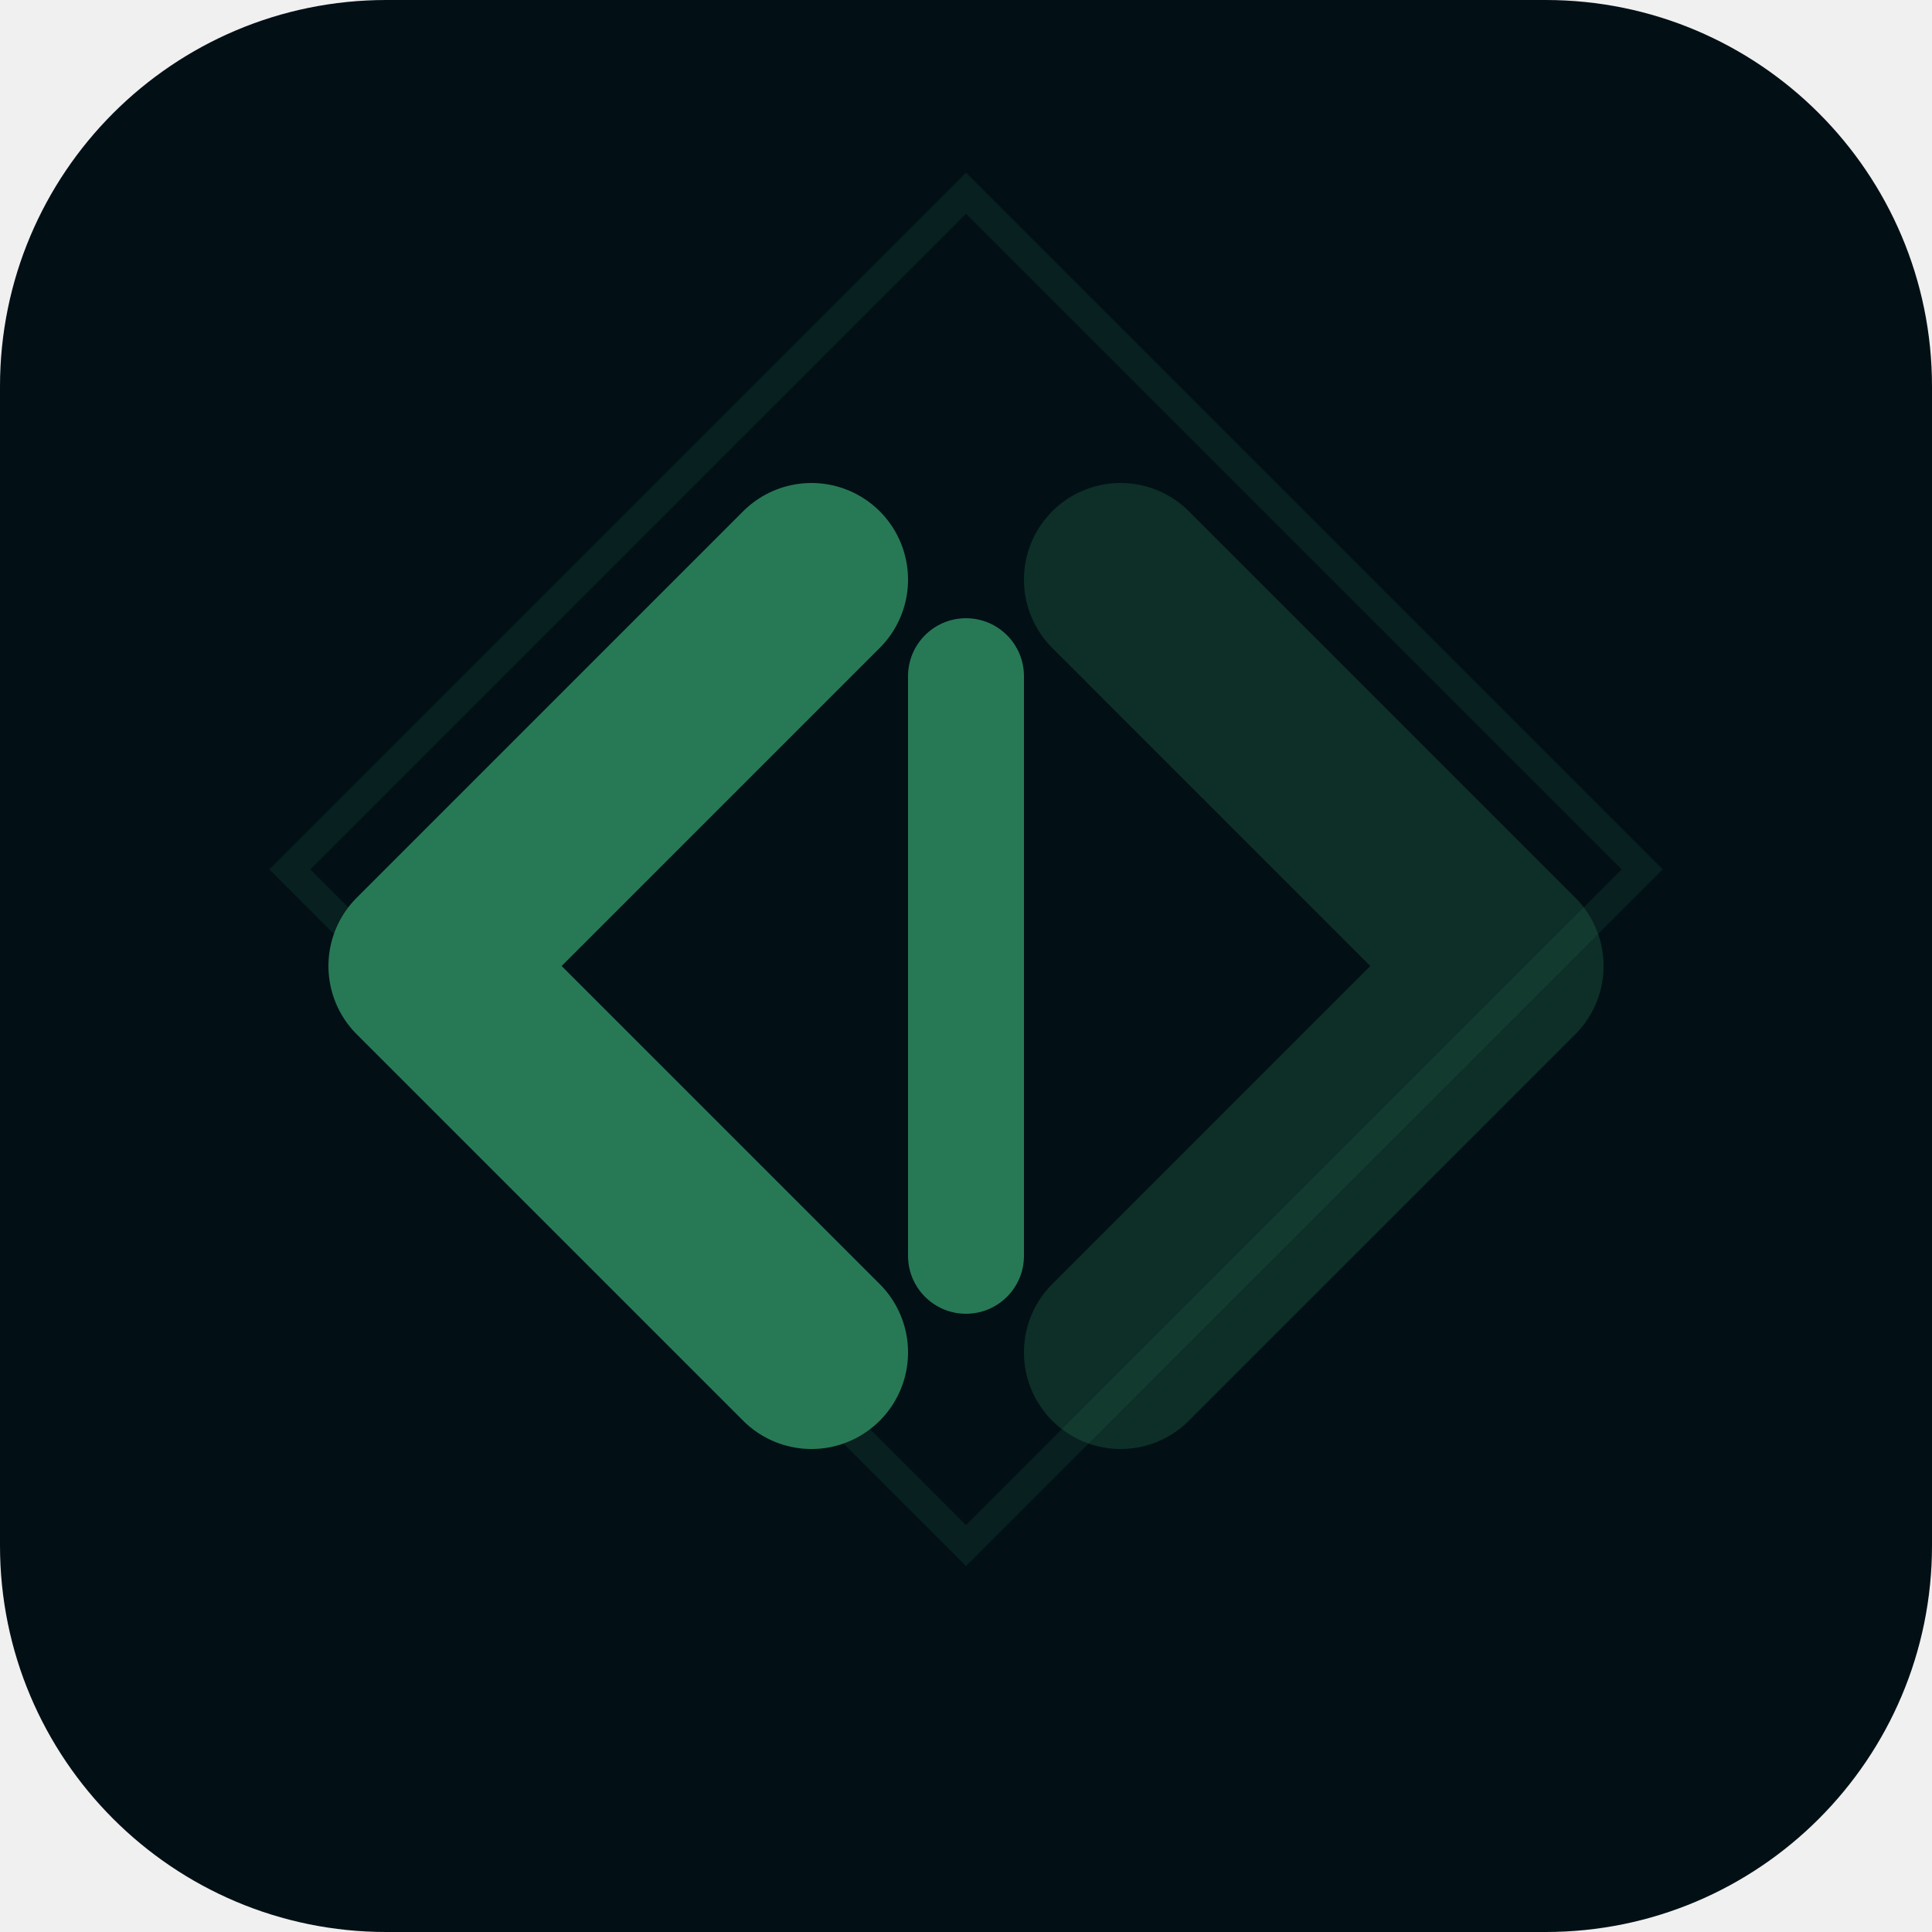
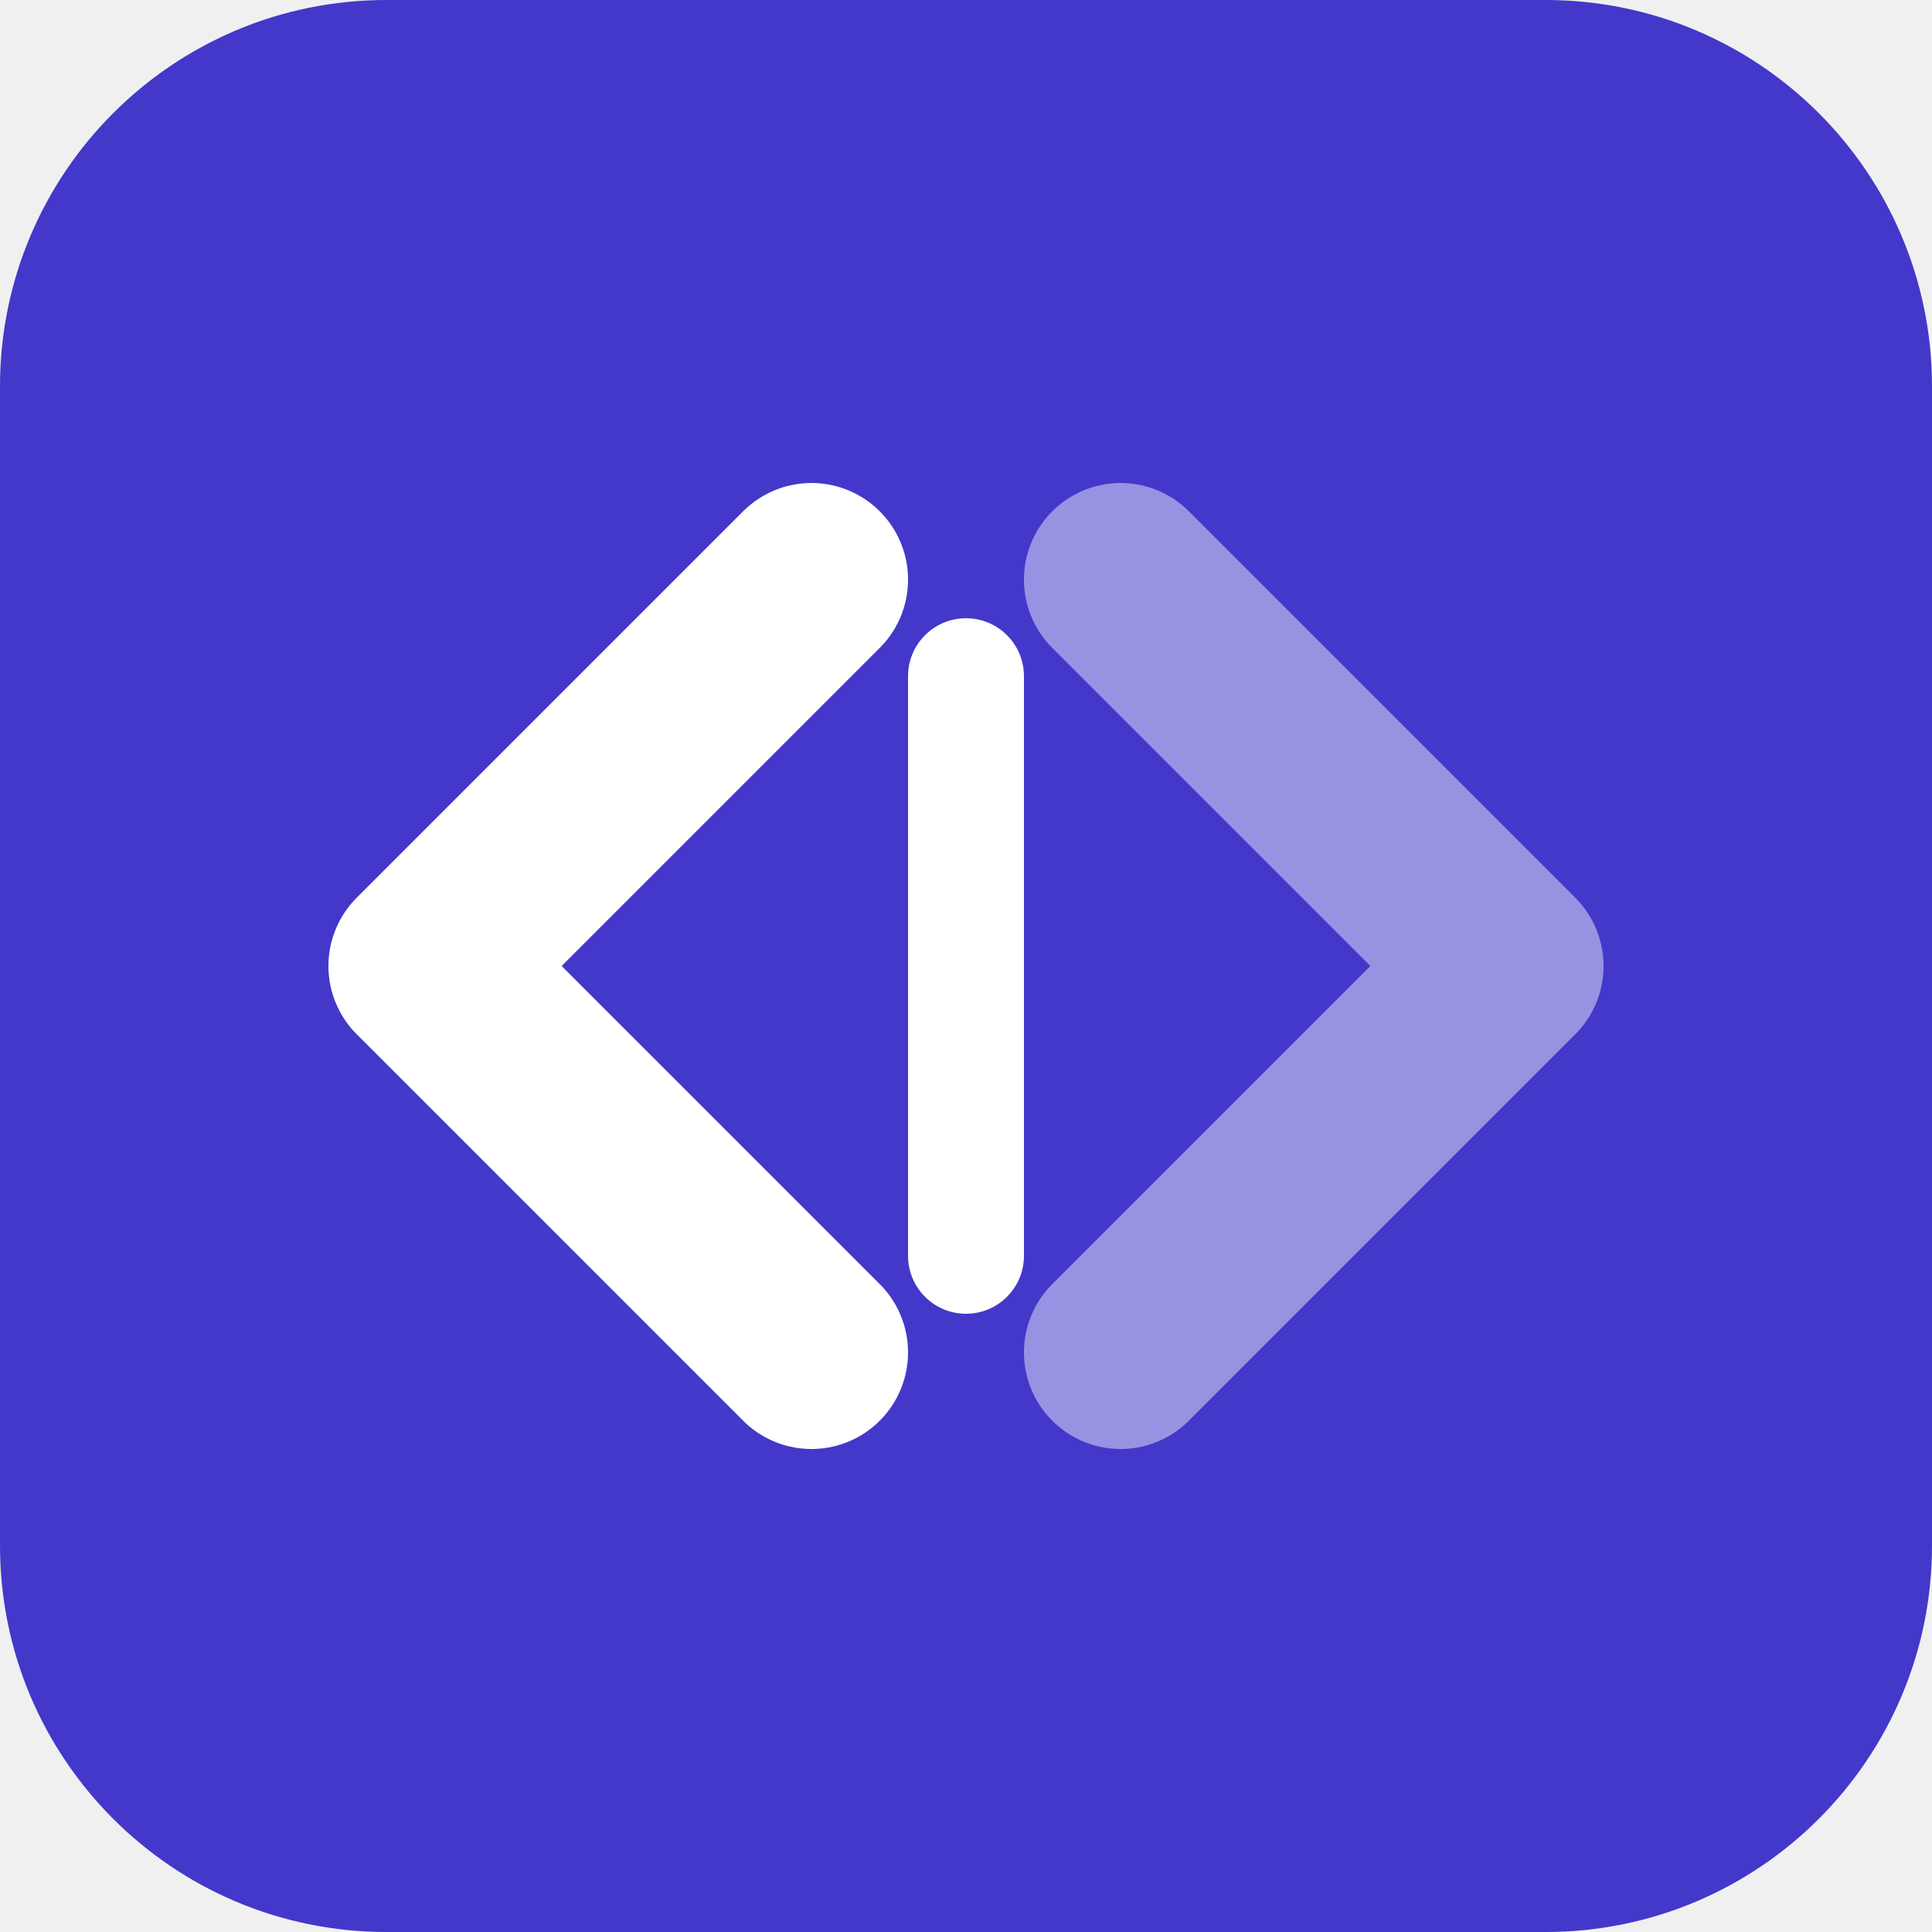
<svg xmlns="http://www.w3.org/2000/svg" viewBox="0 0 100 100" fill="none">
-   <rect width="100" height="100" rx="20" fill="#021016" />
-   <path d="M50 10 L85 45 L50 80 L15 45 Z" stroke="#277955" stroke-width="1.5" opacity="0.15" />
-   <path d="M42 30 L22 50 L42 70" stroke="#277955" stroke-width="10" stroke-linecap="round" stroke-linejoin="round" />
-   <path d="M58 30 L78 50 L58 70" stroke="#277955" stroke-width="10" stroke-linecap="round" stroke-linejoin="round" opacity="0.3" />
-   <rect x="47" y="32" width="6" height="36" rx="3" fill="#277955" />
-   <circle cx="50" cy="50" r="3" fill="#277955" />
+   <rect width="100" height="100" rx="20" fill="#4338ca" />
+   <path d="M42 30 L22 50 L42 70" stroke="#ffffff" stroke-width="10" stroke-linecap="round" stroke-linejoin="round" />
+   <path d="M58 30 L78 50 L58 70" stroke="#ffffff" stroke-width="10" stroke-linecap="round" stroke-linejoin="round" opacity="0.45" />
+   <rect x="47" y="32" width="6" height="36" rx="3" fill="#ffffff" />
</svg>
